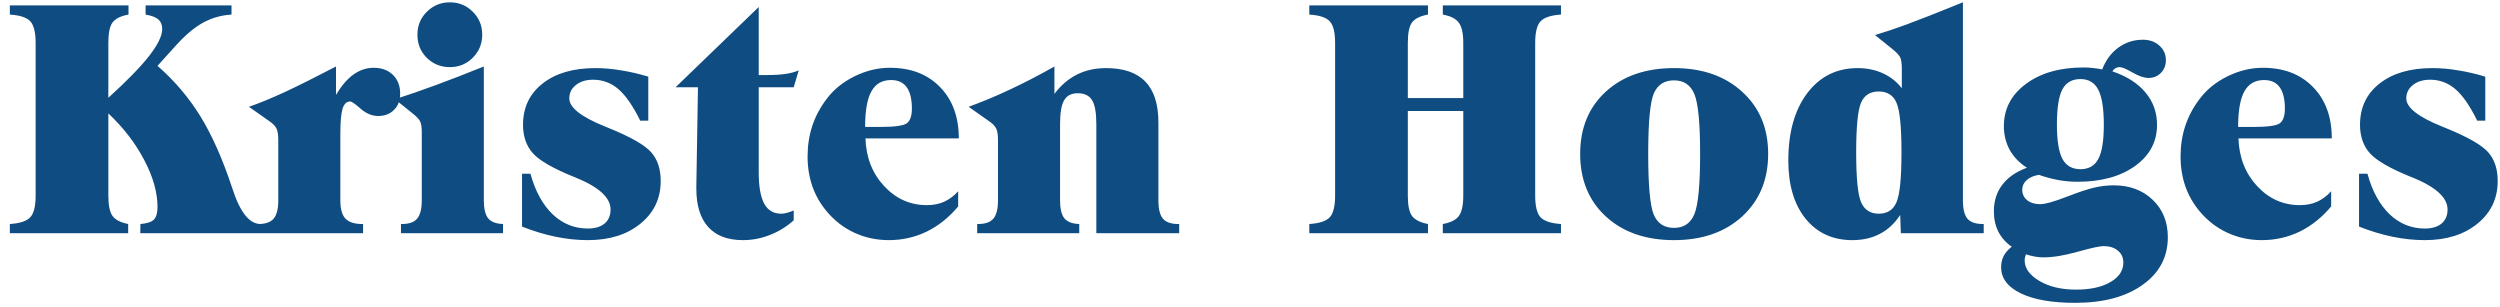
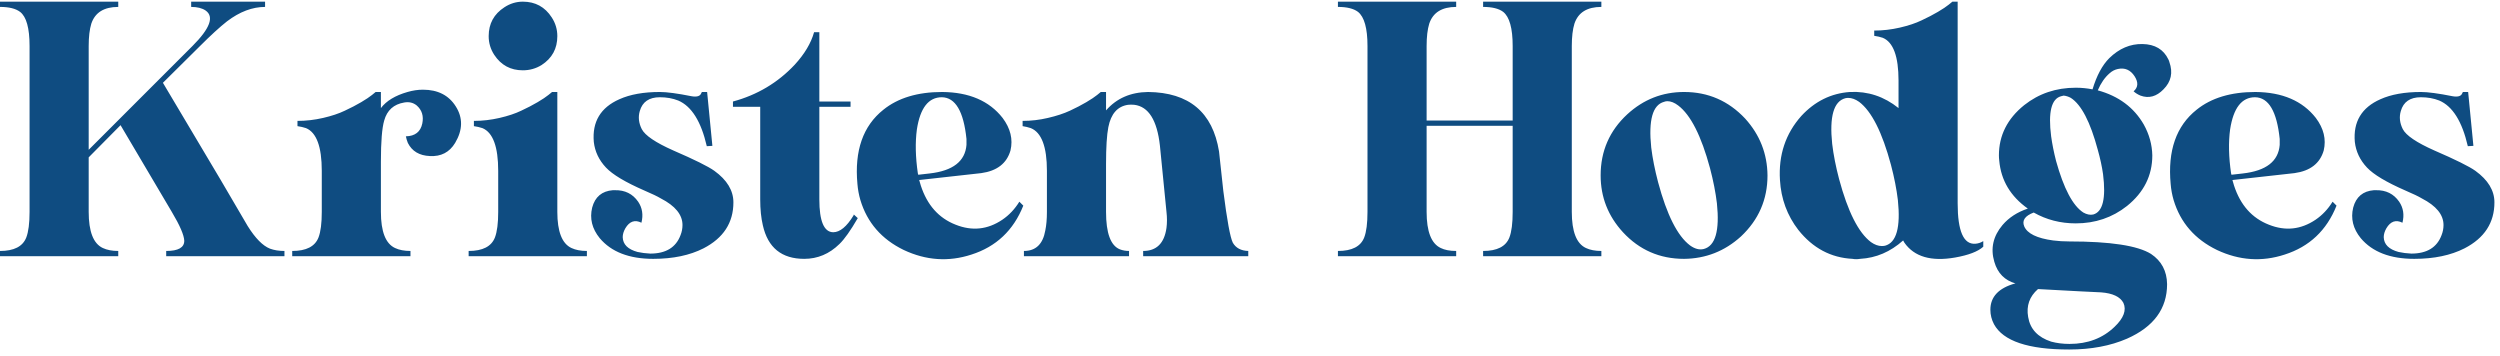
- <svg xmlns="http://www.w3.org/2000/svg" width="212" height="26" viewBox="0 0 212 26" fill="none">
-   <path d="M9.188 16.59C9.188 17.41 9.306 17.984 9.543 18.312C9.78 18.64 10.222 18.868 10.869 18.996V19.775H0.834V18.996C1.691 18.941 2.27 18.75 2.57 18.422C2.871 18.094 3.022 17.483 3.022 16.59V3.642C3.022 2.749 2.871 2.138 2.57 1.81C2.27 1.482 1.691 1.291 0.834 1.236V0.457H10.897V1.236C10.24 1.355 9.789 1.578 9.543 1.906C9.306 2.225 9.188 2.804 9.188 3.642V8.291C10.737 6.887 11.886 5.711 12.633 4.763C13.38 3.806 13.754 3.041 13.754 2.467C13.754 2.111 13.649 1.842 13.44 1.66C13.23 1.469 12.865 1.327 12.346 1.236V0.457H19.633V1.236C18.749 1.291 17.938 1.523 17.199 1.933C16.461 2.344 15.695 2.991 14.902 3.875L13.357 5.584C14.798 6.842 16.01 8.268 16.994 9.863C17.979 11.458 18.876 13.482 19.688 15.933L19.701 15.974C20.348 17.989 21.146 18.996 22.094 18.996H22.258V19.775H11.895L11.908 18.996C12.464 18.95 12.843 18.827 13.043 18.627C13.253 18.417 13.357 18.062 13.357 17.56C13.357 16.33 12.984 15.004 12.236 13.582C11.498 12.16 10.482 10.838 9.188 9.617V16.59ZM28.492 8.045C28.948 7.279 29.44 6.705 29.969 6.322C30.507 5.939 31.081 5.748 31.692 5.748C32.366 5.748 32.908 5.948 33.319 6.349C33.729 6.75 33.934 7.279 33.934 7.935C33.934 8.51 33.761 8.97 33.414 9.316C33.077 9.663 32.626 9.836 32.061 9.836C31.55 9.836 31.058 9.631 30.584 9.221C30.119 8.81 29.823 8.605 29.695 8.605C29.395 8.605 29.18 8.806 29.053 9.207C28.925 9.608 28.861 10.323 28.861 11.353V17C28.861 17.711 29.003 18.221 29.285 18.531C29.577 18.841 30.051 18.996 30.707 18.996H30.789V19.775H21.834V18.996H21.916C22.518 18.996 22.946 18.846 23.201 18.545C23.466 18.235 23.598 17.72 23.598 17V11.845C23.598 11.408 23.543 11.084 23.434 10.875C23.324 10.665 23.119 10.46 22.819 10.26L21.11 9.056C22.003 8.747 23.033 8.323 24.199 7.785C25.366 7.238 26.797 6.523 28.492 5.638V8.045ZM35.766 11.203C35.766 10.784 35.72 10.483 35.629 10.301C35.538 10.109 35.324 9.881 34.986 9.617L33.496 8.414C34.581 8.068 35.752 7.662 37.01 7.197C38.268 6.732 39.608 6.213 41.029 5.638V17C41.029 17.702 41.153 18.207 41.398 18.517C41.654 18.818 42.073 18.978 42.656 18.996V19.775H34.002V18.996H34.084C34.686 18.996 35.114 18.846 35.369 18.545C35.634 18.235 35.766 17.72 35.766 17V11.203ZM35.397 2.945C35.397 2.179 35.661 1.532 36.19 1.004C36.727 0.466 37.379 0.197 38.145 0.197C38.919 0.197 39.571 0.466 40.1 1.004C40.628 1.532 40.893 2.179 40.893 2.945C40.893 3.711 40.624 4.362 40.086 4.9C39.557 5.429 38.91 5.693 38.145 5.693C37.379 5.693 36.727 5.429 36.19 4.9C35.661 4.372 35.397 3.72 35.397 2.945ZM44.27 19.215V14.73H44.981C45.391 16.216 46.02 17.364 46.867 18.176C47.715 18.978 48.708 19.379 49.848 19.379C50.458 19.379 50.932 19.237 51.27 18.955C51.607 18.672 51.776 18.276 51.776 17.765C51.776 16.763 50.791 15.861 48.822 15.058L48.645 14.99C46.913 14.288 45.764 13.627 45.199 13.008C44.634 12.379 44.352 11.572 44.352 10.588C44.352 9.12 44.903 7.954 46.006 7.088C47.109 6.213 48.604 5.775 50.49 5.775C51.201 5.775 51.93 5.839 52.678 5.967C53.425 6.085 54.191 6.263 54.975 6.5V10.232H54.291C53.671 8.974 53.051 8.081 52.432 7.553C51.812 7.024 51.101 6.76 50.299 6.76C49.697 6.76 49.21 6.91 48.836 7.211C48.462 7.502 48.276 7.881 48.276 8.346C48.276 9.12 49.283 9.913 51.297 10.724C51.461 10.788 51.584 10.838 51.666 10.875C53.498 11.622 54.683 12.301 55.221 12.912C55.759 13.523 56.028 14.334 56.028 15.345C56.028 16.831 55.453 18.039 54.305 18.969C53.166 19.898 51.68 20.363 49.848 20.363C48.955 20.363 48.043 20.267 47.113 20.076C46.184 19.885 45.236 19.598 44.27 19.215ZM59.186 7.402H57.285L64.34 0.594V6.363H65.078C65.68 6.363 66.195 6.331 66.623 6.267C67.052 6.204 67.421 6.103 67.731 5.967L67.307 7.402H64.34V14.621C64.34 15.815 64.495 16.699 64.805 17.273C65.115 17.838 65.598 18.121 66.254 18.121C66.391 18.121 66.546 18.098 66.719 18.052C66.892 18.007 67.088 17.939 67.307 17.848V18.681C66.696 19.228 66.022 19.643 65.283 19.926C64.554 20.217 63.793 20.363 63 20.363C61.715 20.363 60.735 19.994 60.061 19.256C59.386 18.508 59.049 17.424 59.049 16.002V15.824L59.186 7.402ZM81.252 17.506C80.477 18.435 79.589 19.146 78.586 19.639C77.583 20.122 76.513 20.363 75.373 20.363C74.334 20.363 73.359 20.154 72.447 19.734C71.545 19.315 70.766 18.713 70.109 17.93C69.572 17.291 69.166 16.585 68.893 15.81C68.619 15.027 68.483 14.183 68.483 13.281C68.483 12.351 68.615 11.486 68.879 10.683C69.143 9.881 69.544 9.125 70.082 8.414C70.665 7.621 71.449 6.978 72.434 6.486C73.427 5.994 74.434 5.748 75.455 5.748C77.233 5.748 78.65 6.29 79.707 7.375C80.773 8.459 81.307 9.913 81.307 11.736H73.391C73.445 13.358 73.974 14.707 74.977 15.783C75.979 16.858 77.187 17.396 78.6 17.396C79.138 17.396 79.625 17.301 80.063 17.109C80.5 16.909 80.897 16.612 81.252 16.221V17.506ZM73.363 10.765H74.621C75.861 10.765 76.622 10.661 76.904 10.451C77.187 10.232 77.328 9.822 77.328 9.221C77.328 8.409 77.182 7.803 76.891 7.402C76.599 6.992 76.157 6.787 75.565 6.787C74.808 6.787 74.252 7.106 73.897 7.744C73.541 8.373 73.363 9.38 73.363 10.765ZM89.893 17C89.893 17.702 90.016 18.207 90.262 18.517C90.517 18.818 90.936 18.978 91.52 18.996V19.775H82.865V18.996H82.947C83.549 18.996 83.977 18.846 84.233 18.545C84.497 18.235 84.629 17.72 84.629 17V11.845C84.629 11.408 84.574 11.084 84.465 10.875C84.356 10.665 84.15 10.46 83.85 10.26L82.141 9.056C83.271 8.646 84.438 8.159 85.641 7.594C86.853 7.028 88.111 6.377 89.414 5.638V7.963C89.961 7.234 90.599 6.687 91.328 6.322C92.057 5.957 92.878 5.775 93.789 5.775C95.284 5.775 96.396 6.158 97.125 6.924C97.863 7.68 98.233 8.838 98.233 10.396V17C98.233 17.72 98.36 18.235 98.615 18.545C98.88 18.846 99.313 18.996 99.914 18.996H99.996V19.775H92.969V10.533C92.969 9.549 92.846 8.865 92.6 8.482C92.363 8.099 91.957 7.908 91.383 7.908C90.845 7.908 90.462 8.109 90.234 8.51C90.007 8.902 89.893 9.576 89.893 10.533V17ZM119.383 16.59C119.383 17.41 119.501 17.984 119.738 18.312C119.984 18.64 120.436 18.868 121.092 18.996V19.775H111.029V18.996C111.886 18.941 112.465 18.75 112.766 18.422C113.067 18.094 113.217 17.483 113.217 16.59V3.642C113.217 2.749 113.067 2.138 112.766 1.81C112.465 1.482 111.886 1.291 111.029 1.236V0.457H121.092V1.236C120.436 1.355 119.984 1.578 119.738 1.906C119.501 2.225 119.383 2.804 119.383 3.642V8.318H124.086V3.642C124.086 2.831 123.958 2.257 123.703 1.92C123.457 1.582 123.006 1.355 122.35 1.236V0.457H132.371V1.236C131.524 1.291 130.945 1.482 130.635 1.81C130.334 2.138 130.184 2.749 130.184 3.642V16.59C130.184 17.483 130.334 18.094 130.635 18.422C130.945 18.75 131.524 18.941 132.371 18.996V19.775H122.35V18.996C123.006 18.877 123.457 18.654 123.703 18.326C123.958 17.989 124.086 17.41 124.086 16.59V9.412H119.383V16.59ZM141.955 19.324C142.794 19.324 143.373 18.927 143.692 18.135C144.011 17.342 144.17 15.646 144.17 13.049C144.17 10.469 144.011 8.788 143.692 8.004C143.373 7.211 142.794 6.814 141.955 6.814C141.126 6.814 140.552 7.193 140.233 7.949C139.923 8.706 139.768 10.405 139.768 13.049C139.768 15.71 139.923 17.424 140.233 18.189C140.552 18.946 141.126 19.324 141.955 19.324ZM141.955 20.363C139.558 20.363 137.63 19.693 136.172 18.353C134.723 17.014 133.998 15.245 133.998 13.049C133.998 10.861 134.723 9.102 136.172 7.771C137.63 6.441 139.558 5.775 141.955 5.775C144.352 5.775 146.28 6.445 147.738 7.785C149.206 9.116 149.94 10.87 149.94 13.049C149.94 15.236 149.206 17.004 147.738 18.353C146.271 19.693 144.343 20.363 141.955 20.363ZM161.274 5.83C161.274 5.383 161.228 5.064 161.137 4.873C161.046 4.681 160.831 4.449 160.494 4.176L159.004 2.972C159.751 2.754 160.636 2.457 161.656 2.084C162.677 1.71 164.277 1.081 166.455 0.197V17C166.455 17.72 166.583 18.235 166.838 18.545C167.102 18.846 167.535 18.996 168.137 18.996H168.219V19.775H161.192L161.137 18.23C160.663 18.95 160.089 19.483 159.414 19.83C158.74 20.185 157.96 20.363 157.076 20.363C155.417 20.363 154.096 19.757 153.111 18.545C152.136 17.332 151.649 15.687 151.649 13.609C151.649 11.23 152.182 9.33 153.248 7.908C154.324 6.486 155.75 5.775 157.527 5.775C158.311 5.775 159.022 5.921 159.66 6.213C160.307 6.504 160.845 6.928 161.274 7.484V5.83ZM159.318 18.121C160.048 18.121 160.549 17.797 160.822 17.15C161.105 16.494 161.246 15.09 161.246 12.939C161.246 10.761 161.105 9.353 160.822 8.715C160.549 8.077 160.048 7.758 159.318 7.758C158.589 7.758 158.088 8.077 157.815 8.715C157.541 9.353 157.404 10.761 157.404 12.939C157.404 15.081 157.541 16.48 157.815 17.137C158.097 17.793 158.598 18.121 159.318 18.121ZM176.422 14.348C177.124 14.348 177.63 14.056 177.94 13.473C178.249 12.889 178.404 11.928 178.404 10.588C178.404 9.211 178.249 8.222 177.94 7.621C177.63 7.01 177.124 6.705 176.422 6.705C175.711 6.705 175.201 6.997 174.891 7.58C174.581 8.163 174.426 9.157 174.426 10.56C174.426 11.909 174.581 12.88 174.891 13.473C175.21 14.056 175.72 14.348 176.422 14.348ZM171.801 21.566C171.764 21.657 171.737 21.744 171.719 21.826C171.701 21.908 171.692 21.99 171.692 22.072C171.692 22.747 172.106 23.33 172.936 23.822C173.765 24.314 174.804 24.56 176.053 24.56C177.265 24.56 178.236 24.346 178.965 23.918C179.694 23.498 180.059 22.947 180.059 22.264C180.059 21.844 179.904 21.507 179.594 21.252C179.293 20.997 178.887 20.869 178.377 20.869C178.058 20.869 177.329 21.029 176.19 21.348C175.059 21.666 174.089 21.826 173.277 21.826C173.05 21.826 172.808 21.803 172.553 21.758C172.298 21.712 172.047 21.648 171.801 21.566ZM171.883 14.224C171.245 13.814 170.757 13.308 170.42 12.707C170.092 12.096 169.928 11.426 169.928 10.697C169.928 9.23 170.552 8.036 171.801 7.115C173.05 6.185 174.681 5.721 176.695 5.721C176.942 5.721 177.192 5.734 177.447 5.762C177.712 5.789 177.985 5.83 178.268 5.885C178.568 5.101 179.024 4.485 179.635 4.039C180.246 3.592 180.938 3.369 181.713 3.369C182.278 3.369 182.743 3.533 183.108 3.861C183.481 4.189 183.668 4.604 183.668 5.105C183.668 5.534 183.527 5.894 183.244 6.185C182.962 6.468 182.611 6.609 182.192 6.609C181.827 6.609 181.38 6.459 180.852 6.158C180.323 5.848 179.954 5.693 179.744 5.693C179.608 5.693 179.489 5.725 179.389 5.789C179.289 5.844 179.202 5.93 179.129 6.049C180.359 6.468 181.298 7.069 181.945 7.853C182.593 8.628 182.916 9.54 182.916 10.588C182.916 12.019 182.296 13.181 181.057 14.074C179.817 14.967 178.186 15.414 176.162 15.414C175.615 15.414 175.068 15.364 174.522 15.264C173.984 15.163 173.442 15.017 172.895 14.826C172.457 14.899 172.111 15.049 171.856 15.277C171.609 15.505 171.486 15.774 171.486 16.084C171.486 16.448 171.623 16.745 171.897 16.973C172.179 17.2 172.548 17.314 173.004 17.314C173.432 17.314 174.193 17.1 175.287 16.672L175.438 16.617C176.331 16.271 177.055 16.034 177.611 15.906C178.167 15.778 178.705 15.715 179.225 15.715C180.592 15.715 181.699 16.125 182.547 16.945C183.404 17.756 183.832 18.814 183.832 20.117C183.832 21.794 183.121 23.139 181.699 24.15C180.277 25.171 178.368 25.681 175.971 25.681C174.011 25.681 172.475 25.413 171.363 24.875C170.251 24.337 169.695 23.599 169.695 22.66C169.695 22.305 169.768 21.985 169.914 21.703C170.06 21.42 170.288 21.161 170.598 20.924C170.106 20.586 169.727 20.163 169.463 19.652C169.208 19.142 169.08 18.567 169.08 17.93C169.08 17.045 169.317 16.293 169.791 15.674C170.265 15.045 170.962 14.562 171.883 14.224ZM197.682 17.506C196.907 18.435 196.018 19.146 195.016 19.639C194.013 20.122 192.942 20.363 191.803 20.363C190.764 20.363 189.789 20.154 188.877 19.734C187.975 19.315 187.195 18.713 186.539 17.93C186.001 17.291 185.596 16.585 185.322 15.81C185.049 15.027 184.912 14.183 184.912 13.281C184.912 12.351 185.044 11.486 185.309 10.683C185.573 9.881 185.974 9.125 186.512 8.414C187.095 7.621 187.879 6.978 188.863 6.486C189.857 5.994 190.864 5.748 191.885 5.748C193.662 5.748 195.08 6.29 196.137 7.375C197.203 8.459 197.736 9.913 197.736 11.736H189.82C189.875 13.358 190.404 14.707 191.406 15.783C192.409 16.858 193.617 17.396 195.029 17.396C195.567 17.396 196.055 17.301 196.492 17.109C196.93 16.909 197.326 16.612 197.682 16.221V17.506ZM189.793 10.765H191.051C192.29 10.765 193.052 10.661 193.334 10.451C193.617 10.232 193.758 9.822 193.758 9.221C193.758 8.409 193.612 7.803 193.32 7.402C193.029 6.992 192.587 6.787 191.994 6.787C191.238 6.787 190.682 7.106 190.326 7.744C189.971 8.373 189.793 9.38 189.793 10.765ZM200.047 19.215V14.73H200.758C201.168 16.216 201.797 17.364 202.645 18.176C203.492 18.978 204.486 19.379 205.625 19.379C206.236 19.379 206.71 19.237 207.047 18.955C207.384 18.672 207.553 18.276 207.553 17.765C207.553 16.763 206.568 15.861 204.6 15.058L204.422 14.99C202.69 14.288 201.542 13.627 200.977 13.008C200.412 12.379 200.129 11.572 200.129 10.588C200.129 9.12 200.68 7.954 201.783 7.088C202.886 6.213 204.381 5.775 206.268 5.775C206.979 5.775 207.708 5.839 208.455 5.967C209.203 6.085 209.968 6.263 210.752 6.5V10.232H210.068C209.449 8.974 208.829 8.081 208.209 7.553C207.589 7.024 206.878 6.76 206.076 6.76C205.475 6.76 204.987 6.91 204.613 7.211C204.24 7.502 204.053 7.881 204.053 8.346C204.053 9.12 205.06 9.913 207.074 10.724C207.238 10.788 207.361 10.838 207.443 10.875C209.275 11.622 210.46 12.301 210.998 12.912C211.536 13.523 211.805 14.334 211.805 15.345C211.805 16.831 211.231 18.039 210.082 18.969C208.943 19.898 207.457 20.363 205.625 20.363C204.732 20.363 203.82 20.267 202.891 20.076C201.961 19.885 201.013 19.598 200.047 19.215Z" fill="#0F4C81" />
+ <svg xmlns="http://www.w3.org/2000/svg" width="274" height="39" viewBox="0 0 274 39" fill="none">
+   <path d="M3.24 0.182H9.72H12.96V0.758C11.4 0.758 10.416 1.37 10.008 2.594C9.816 3.218 9.72 4.034 9.72 5.042V16.418L21.096 5.042C23.016 3.122 23.496 1.826 22.536 1.154C22.152 0.89 21.624 0.758 20.952 0.758V0.182H29.052V0.758C27.66 0.758 26.268 1.286 24.876 2.342C24.084 2.966 23.1 3.866 21.924 5.042L17.856 9.074L24.192 19.73L27.144 24.77C27.984 26.114 28.8 26.942 29.592 27.254C30.048 27.422 30.576 27.506 31.176 27.506V28.082H18.216V27.506C19.536 27.506 20.196 27.134 20.196 26.39C20.172 25.766 19.716 24.71 18.828 23.222L13.212 13.718L9.72 17.246V23.222C9.72 25.382 10.236 26.702 11.268 27.182C11.724 27.398 12.288 27.506 12.96 27.506V28.082H0V27.506C1.536 27.506 2.496 27.014 2.88 26.03C3.12 25.406 3.24 24.47 3.24 23.222V20.99V7.274V5.042C3.24 3.074 2.892 1.826 2.196 1.298C1.716 0.938 0.984 0.758 0 0.758V0.182H3.24ZM46.355 9.83C47.987 9.83 49.187 10.442 49.955 11.666C50.747 12.914 50.723 14.246 49.883 15.662C49.259 16.694 48.335 17.174 47.111 17.102C45.959 17.054 45.155 16.574 44.699 15.662C44.603 15.422 44.531 15.182 44.483 14.942C45.491 14.918 46.091 14.45 46.283 13.538C46.451 12.722 46.247 12.062 45.671 11.558C45.287 11.246 44.831 11.138 44.303 11.234C43.151 11.426 42.419 12.086 42.107 13.214C41.867 14.03 41.747 15.53 41.747 17.714V20.99V23.222C41.747 25.382 42.263 26.702 43.295 27.182C43.751 27.398 44.315 27.506 44.987 27.506V28.082H32.027V27.506C33.563 27.506 34.523 27.014 34.907 26.03C35.147 25.406 35.267 24.47 35.267 23.222V20.99V18.722C35.267 16.082 34.691 14.522 33.539 14.042C33.251 13.946 32.939 13.874 32.603 13.826V13.25C33.539 13.25 34.475 13.142 35.411 12.926C36.347 12.71 37.139 12.446 37.787 12.134C38.459 11.822 39.059 11.51 39.587 11.198C40.115 10.886 40.511 10.622 40.775 10.406L41.171 10.082H41.747V11.846C42.347 11.054 43.319 10.466 44.663 10.082C45.239 9.914 45.803 9.83 46.355 9.83ZM57.303 0.182C58.671 0.182 59.727 0.758 60.471 1.91C60.879 2.534 61.083 3.218 61.083 3.962C61.083 5.33 60.507 6.386 59.355 7.13C58.731 7.514 58.047 7.706 57.303 7.706C55.959 7.706 54.915 7.142 54.171 6.014C53.763 5.39 53.559 4.706 53.559 3.962C53.559 2.594 54.135 1.538 55.287 0.794C55.911 0.386 56.583 0.182 57.303 0.182ZM60.507 10.082H61.083V20.99V23.222C61.083 25.382 61.599 26.702 62.631 27.182C63.087 27.398 63.651 27.506 64.323 27.506V28.082H51.363V27.506C52.899 27.506 53.859 27.014 54.243 26.03C54.483 25.406 54.603 24.47 54.603 23.222V20.99V18.722C54.603 16.082 54.027 14.522 52.875 14.042C52.587 13.946 52.275 13.874 51.939 13.826V13.25C52.875 13.25 53.811 13.142 54.747 12.926C55.683 12.71 56.475 12.446 57.123 12.134C57.795 11.822 58.395 11.51 58.923 11.198C59.451 10.886 59.847 10.622 60.111 10.406L60.507 10.082ZM72.317 10.082C73.085 10.082 74.249 10.238 75.809 10.55C76.385 10.646 76.733 10.538 76.853 10.226C76.877 10.178 76.901 10.13 76.925 10.082H77.501L78.077 15.986L77.465 16.022C76.841 13.31 75.797 11.642 74.333 11.018C73.733 10.778 73.061 10.658 72.317 10.658C71.141 10.658 70.409 11.162 70.121 12.17C69.929 12.818 70.001 13.478 70.337 14.15C70.697 14.846 71.849 15.626 73.793 16.49C76.121 17.498 77.621 18.242 78.293 18.722C79.685 19.73 80.381 20.882 80.381 22.178C80.381 24.41 79.289 26.09 77.105 27.218C75.593 27.986 73.757 28.37 71.597 28.37C68.957 28.37 67.001 27.614 65.729 26.102C64.889 25.07 64.613 23.954 64.901 22.754C65.213 21.578 65.969 20.942 67.169 20.846C67.265 20.846 67.337 20.846 67.385 20.846C68.489 20.822 69.341 21.242 69.941 22.106C70.397 22.778 70.517 23.546 70.301 24.41C69.581 24.05 68.993 24.254 68.537 25.022C68.345 25.358 68.249 25.682 68.249 25.994C68.273 26.786 68.813 27.326 69.869 27.614C70.301 27.71 70.769 27.77 71.273 27.794C72.977 27.794 74.081 27.122 74.585 25.778C74.729 25.418 74.801 25.046 74.801 24.662C74.801 23.534 74.009 22.562 72.425 21.746C72.065 21.53 71.465 21.242 70.625 20.882C68.537 19.97 67.133 19.13 66.413 18.362C65.645 17.546 65.201 16.61 65.081 15.554C64.889 13.346 65.825 11.786 67.889 10.874C69.065 10.346 70.541 10.082 72.317 10.082ZM89.224 3.53H89.8V11.126H93.22V11.702H89.8V19.802V21.854C89.8 24.23 90.304 25.43 91.312 25.454C92.056 25.454 92.8 24.842 93.544 23.618C93.568 23.57 93.58 23.534 93.58 23.51L94.012 23.906C93.22 25.274 92.548 26.222 91.996 26.75C90.892 27.83 89.608 28.37 88.144 28.37C85.672 28.37 84.16 27.146 83.608 24.698C83.416 23.882 83.32 22.934 83.32 21.854V19.694V12.17V11.702H80.332V11.126C82.996 10.406 85.252 9.062 87.1 7.094C88.18 5.918 88.888 4.73 89.224 3.53ZM103.262 10.082C106.214 10.106 108.422 11.054 109.886 12.926C110.75 14.078 111.038 15.266 110.75 16.49C110.342 17.906 109.274 18.734 107.546 18.974L100.742 19.73C100.79 19.922 100.85 20.126 100.922 20.342C101.618 22.478 102.89 23.906 104.738 24.626C106.538 25.346 108.242 25.166 109.85 24.086C110.594 23.582 111.218 22.922 111.722 22.106L112.154 22.538C111.074 25.25 109.178 27.038 106.466 27.902C103.97 28.718 101.498 28.55 99.05 27.398C96.626 26.222 95.042 24.398 94.298 21.926C94.13 21.35 94.022 20.762 93.974 20.162C93.638 16.514 94.586 13.802 96.818 12.026C98.426 10.73 100.574 10.082 103.262 10.082ZM103.226 10.658C101.762 10.658 100.85 11.834 100.49 14.186C100.298 15.602 100.334 17.21 100.598 19.01C100.622 19.058 100.634 19.106 100.634 19.154L101.894 19.01C104.438 18.722 105.782 17.678 105.926 15.878C105.926 15.662 105.926 15.446 105.926 15.23C105.614 12.206 104.714 10.682 103.226 10.658ZM120.646 10.082H121.222V12.098C122.374 10.778 123.91 10.106 125.83 10.082C130.318 10.13 132.91 12.302 133.606 16.598L134.074 20.918C134.482 24.134 134.83 26.03 135.118 26.606C135.454 27.182 136.018 27.482 136.81 27.506V28.082H131.05H131.014H125.29V27.506C126.754 27.506 127.606 26.666 127.846 24.986C127.918 24.434 127.918 23.846 127.846 23.222L127.126 15.95C126.814 13.166 125.878 11.678 124.318 11.486C124.078 11.462 123.85 11.462 123.634 11.486C122.482 11.654 121.762 12.47 121.474 13.934C121.306 14.798 121.222 16.142 121.222 17.966V20.99V23.222C121.222 25.55 121.726 26.918 122.734 27.326C123.046 27.446 123.382 27.506 123.742 27.506V28.082H117.982H117.946H112.222V27.506C113.518 27.506 114.298 26.762 114.562 25.274C114.682 24.698 114.742 24.014 114.742 23.222V22.106V20.99V18.722C114.742 16.082 114.154 14.522 112.978 14.042C112.69 13.946 112.39 13.874 112.078 13.826V13.25C113.014 13.25 113.938 13.142 114.85 12.926C115.786 12.71 116.59 12.446 117.262 12.134C117.934 11.822 118.534 11.51 119.062 11.198C119.59 10.886 119.986 10.622 120.25 10.406L120.646 10.082ZM149.877 0.182H156.357H159.597V0.758C158.037 0.758 157.053 1.37 156.645 2.594C156.453 3.218 156.357 4.034 156.357 5.042V13.214H165.789V7.274V5.042C165.789 3.098 165.441 1.85 164.745 1.298C164.265 0.938 163.533 0.758 162.549 0.758V0.182H165.789H172.269H175.509V0.758C173.949 0.758 172.965 1.37 172.557 2.594C172.365 3.218 172.269 4.034 172.269 5.042V23.222C172.269 25.382 172.785 26.702 173.817 27.182C174.273 27.398 174.837 27.506 175.509 27.506V28.082H162.549V27.506C164.085 27.506 165.045 27.014 165.429 26.03C165.669 25.406 165.789 24.47 165.789 23.222V21.026V13.79H156.357V21.026V23.222C156.357 25.382 156.873 26.702 157.905 27.182C158.337 27.398 158.901 27.506 159.597 27.506V28.082H146.637V27.506C148.173 27.506 149.133 27.014 149.517 26.03C149.757 25.406 149.877 24.47 149.877 23.222V21.026V7.274V5.042C149.877 3.098 149.529 1.85 148.833 1.298C148.353 0.938 147.621 0.758 146.637 0.758V0.182H149.877ZM184.574 10.082C187.214 10.082 189.446 11.054 191.27 12.998C192.878 14.774 193.694 16.85 193.718 19.226C193.718 21.866 192.746 24.098 190.802 25.922C189.026 27.53 186.95 28.346 184.574 28.37C181.91 28.37 179.678 27.398 177.878 25.454C176.246 23.678 175.43 21.602 175.43 19.226C175.43 16.562 176.402 14.33 178.346 12.53C180.122 10.898 182.198 10.082 184.574 10.082ZM182.738 11.09C182.618 11.09 182.498 11.114 182.378 11.162C181.13 11.498 180.662 13.166 180.974 16.166C181.118 17.342 181.37 18.614 181.73 19.982C182.69 23.558 183.854 25.862 185.222 26.894C185.75 27.278 186.254 27.41 186.734 27.29C188.006 26.954 188.486 25.286 188.174 22.286C188.03 21.086 187.778 19.802 187.418 18.434C186.458 14.882 185.294 12.59 183.926 11.558C183.518 11.246 183.122 11.09 182.738 11.09ZM213.983 0.182H214.559V6.698V22.286C214.559 25.334 215.207 26.81 216.503 26.714C216.815 26.69 217.103 26.594 217.367 26.426V27.038C216.791 27.566 215.759 27.962 214.271 28.226C211.655 28.682 209.807 28.142 208.727 26.606C208.679 26.51 208.631 26.426 208.583 26.354C207.191 27.602 205.619 28.274 203.867 28.37C203.723 28.394 203.579 28.406 203.435 28.406C203.291 28.406 203.159 28.394 203.039 28.37C200.663 28.25 198.683 27.194 197.099 25.202C195.875 23.618 195.203 21.794 195.083 19.73C194.915 16.994 195.695 14.654 197.423 12.71C198.911 11.102 200.687 10.226 202.751 10.082C204.719 9.986 206.495 10.574 208.079 11.846V10.658V8.822C208.079 6.182 207.503 4.622 206.351 4.142C206.063 4.046 205.751 3.974 205.415 3.926V3.35C206.351 3.35 207.287 3.242 208.223 3.026C209.159 2.81 209.951 2.546 210.599 2.234C211.271 1.922 211.871 1.61 212.399 1.298C212.927 0.986 213.323 0.722 213.587 0.506L213.983 0.182ZM202.571 10.73C202.451 10.73 202.343 10.742 202.247 10.766C200.975 11.102 200.495 12.77 200.807 15.77C200.951 16.97 201.203 18.254 201.563 19.622C202.523 23.198 203.687 25.502 205.055 26.534C205.463 26.822 205.859 26.966 206.243 26.966C206.363 26.966 206.483 26.954 206.603 26.93C207.851 26.594 208.319 24.926 208.007 21.926C207.863 20.726 207.611 19.442 207.251 18.074C206.291 14.498 205.127 12.194 203.759 11.162C203.351 10.874 202.955 10.73 202.571 10.73ZM234.813 4.826C236.181 4.85 237.129 5.414 237.657 6.518C237.705 6.614 237.741 6.71 237.765 6.806C238.173 7.958 237.957 8.954 237.117 9.794C236.349 10.586 235.509 10.814 234.597 10.478C234.309 10.358 234.057 10.202 233.841 10.01C234.345 9.578 234.381 9.026 233.949 8.354C233.493 7.658 232.881 7.394 232.113 7.562C231.777 7.634 231.477 7.79 231.213 8.03C230.685 8.486 230.253 9.11 229.917 9.902C232.197 10.526 233.877 11.774 234.957 13.646C235.557 14.726 235.869 15.854 235.893 17.03C235.893 19.238 234.969 21.086 233.121 22.574C231.513 23.846 229.641 24.482 227.505 24.482C225.825 24.482 224.289 24.086 222.897 23.294C221.937 23.654 221.589 24.158 221.853 24.806C222.189 25.598 223.245 26.114 225.021 26.354C225.597 26.426 226.185 26.462 226.785 26.462C231.297 26.462 234.285 26.918 235.749 27.83C236.901 28.598 237.489 29.702 237.513 31.142C237.513 33.83 236.049 35.822 233.121 37.118C231.297 37.91 229.185 38.306 226.785 38.306C222.297 38.306 219.549 37.382 218.541 35.534C218.277 35.03 218.145 34.502 218.145 33.95C218.145 32.534 219.045 31.574 220.845 31.07C220.869 31.07 220.893 31.07 220.917 31.07C219.717 30.734 218.937 29.942 218.577 28.694C218.145 27.23 218.445 25.886 219.477 24.662C220.173 23.846 221.097 23.246 222.249 22.862C220.353 21.518 219.309 19.766 219.117 17.606C219.093 17.414 219.081 17.222 219.081 17.03C219.081 14.846 220.005 13.01 221.853 11.522C223.461 10.25 225.345 9.614 227.505 9.614C228.129 9.614 228.741 9.674 229.341 9.794C229.797 8.282 230.409 7.142 231.177 6.374C232.257 5.318 233.469 4.802 234.813 4.826ZM226.173 10.478C226.077 10.502 225.981 10.526 225.885 10.55C224.829 10.838 224.469 12.302 224.805 14.942C224.925 15.806 225.105 16.706 225.345 17.642C226.185 20.666 227.181 22.55 228.333 23.294C228.717 23.51 229.077 23.582 229.413 23.51C230.469 23.222 230.829 21.746 230.493 19.082C230.373 18.242 230.181 17.354 229.917 16.418C229.101 13.37 228.117 11.474 226.965 10.73C226.701 10.586 226.437 10.502 226.173 10.478ZM223.365 31.682C222.429 32.498 222.069 33.518 222.285 34.742C222.501 36.062 223.341 36.962 224.805 37.442C225.429 37.61 226.101 37.694 226.821 37.694C228.813 37.694 230.457 37.07 231.753 35.822C232.761 34.862 233.085 33.986 232.725 33.194C232.365 32.522 231.549 32.138 230.277 32.042C229.845 32.018 229.101 31.982 228.045 31.934C225.861 31.814 224.301 31.73 223.365 31.682ZM247.192 10.082C250.144 10.106 252.352 11.054 253.816 12.926C254.68 14.078 254.968 15.266 254.68 16.49C254.272 17.906 253.204 18.734 251.476 18.974L244.672 19.73C244.72 19.922 244.78 20.126 244.852 20.342C245.548 22.478 246.82 23.906 248.668 24.626C250.468 25.346 252.172 25.166 253.78 24.086C254.524 23.582 255.148 22.922 255.652 22.106L256.084 22.538C255.004 25.25 253.108 27.038 250.396 27.902C247.9 28.718 245.428 28.55 242.98 27.398C240.556 26.222 238.972 24.398 238.228 21.926C238.06 21.35 237.952 20.762 237.904 20.162C237.568 16.514 238.516 13.802 240.748 12.026C242.356 10.73 244.504 10.082 247.192 10.082ZM247.156 10.658C245.692 10.658 244.78 11.834 244.42 14.186C244.228 15.602 244.264 17.21 244.528 19.01C244.552 19.058 244.564 19.106 244.564 19.154L245.824 19.01C248.368 18.722 249.712 17.678 249.856 15.878C249.856 15.662 249.856 15.446 249.856 15.23C249.544 12.206 248.644 10.682 247.156 10.658ZM265.325 10.082C266.093 10.082 267.257 10.238 268.817 10.55C269.393 10.646 269.741 10.538 269.861 10.226C269.885 10.178 269.909 10.13 269.933 10.082H270.509L271.085 15.986L270.473 16.022C269.849 13.31 268.805 11.642 267.341 11.018C266.741 10.778 266.069 10.658 265.325 10.658C264.149 10.658 263.417 11.162 263.129 12.17C262.937 12.818 263.009 13.478 263.345 14.15C263.705 14.846 264.857 15.626 266.801 16.49C269.129 17.498 270.629 18.242 271.301 18.722C272.693 19.73 273.389 20.882 273.389 22.178C273.389 24.41 272.297 26.09 270.113 27.218C268.601 27.986 266.765 28.37 264.605 28.37C261.965 28.37 260.009 27.614 258.737 26.102C257.897 25.07 257.621 23.954 257.909 22.754C258.221 21.578 258.977 20.942 260.177 20.846C260.273 20.846 260.345 20.846 260.393 20.846C261.497 20.822 262.349 21.242 262.949 22.106C263.405 22.778 263.525 23.546 263.309 24.41C262.589 24.05 262.001 24.254 261.545 25.022C261.353 25.358 261.257 25.682 261.257 25.994C261.281 26.786 261.821 27.326 262.877 27.614C263.309 27.71 263.777 27.77 264.281 27.794C265.985 27.794 267.089 27.122 267.593 25.778C267.737 25.418 267.809 25.046 267.809 24.662C267.809 23.534 267.017 22.562 265.433 21.746C265.073 21.53 264.473 21.242 263.633 20.882C261.545 19.97 260.141 19.13 259.421 18.362C258.653 17.546 258.209 16.61 258.089 15.554C257.897 13.346 258.833 11.786 260.897 10.874C262.073 10.346 263.549 10.082 265.325 10.082Z" fill="#0F4C81" />
</svg>
